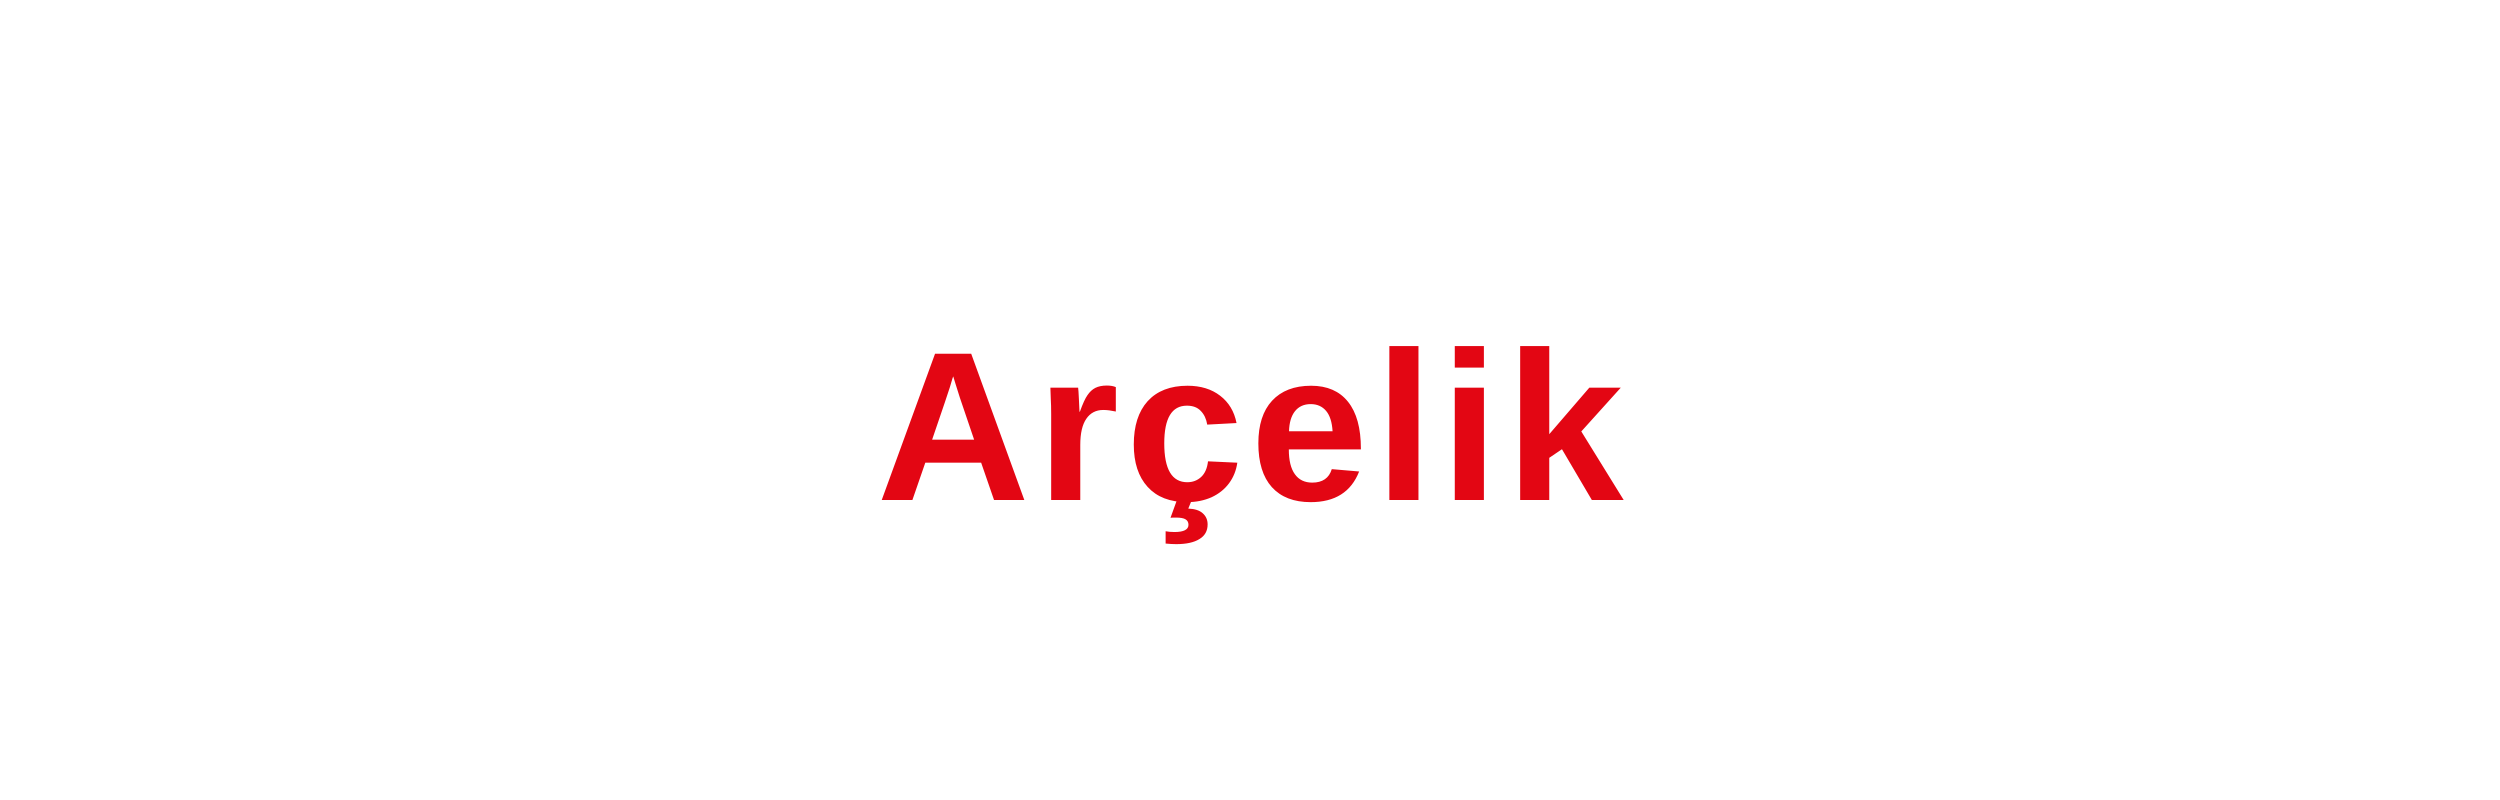
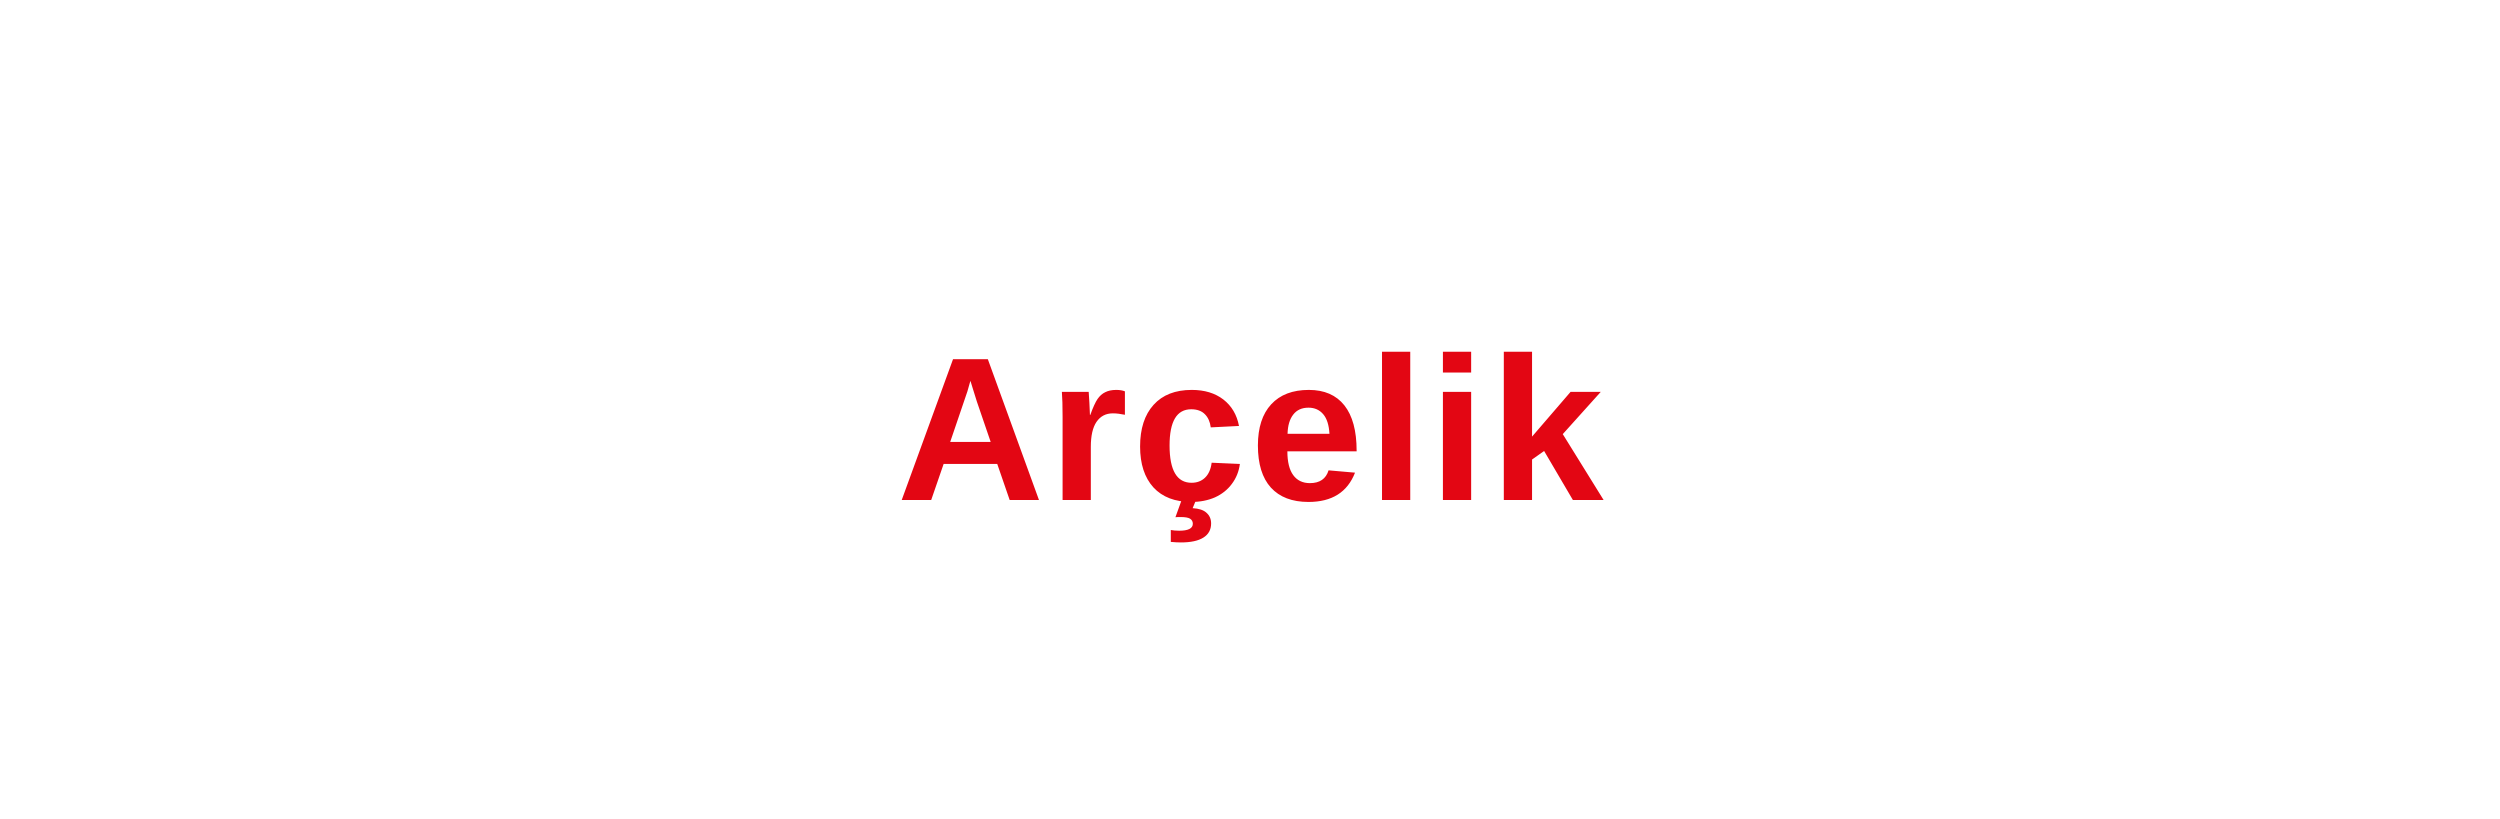
- <svg xmlns="http://www.w3.org/2000/svg" viewBox="0 0 200 64" role="img" aria-label="Arçelik">
-   <text x="100" y="40" text-anchor="middle" font-family="Arial, Helvetica, sans-serif" font-size="17" font-weight="700" fill="#E30613" letter-spacing="0.03em">Arçelik</text>
+ <svg xmlns="http://www.w3.org/2000/svg" viewBox="0 0 220 72" role="img" aria-label="Arçelik">
+   <text x="110" y="44" text-anchor="middle" font-family="Arial, Helvetica, sans-serif" font-size="18" font-weight="700" fill="#E30613" letter-spacing="0.02em">Arçelik</text>
</svg>
